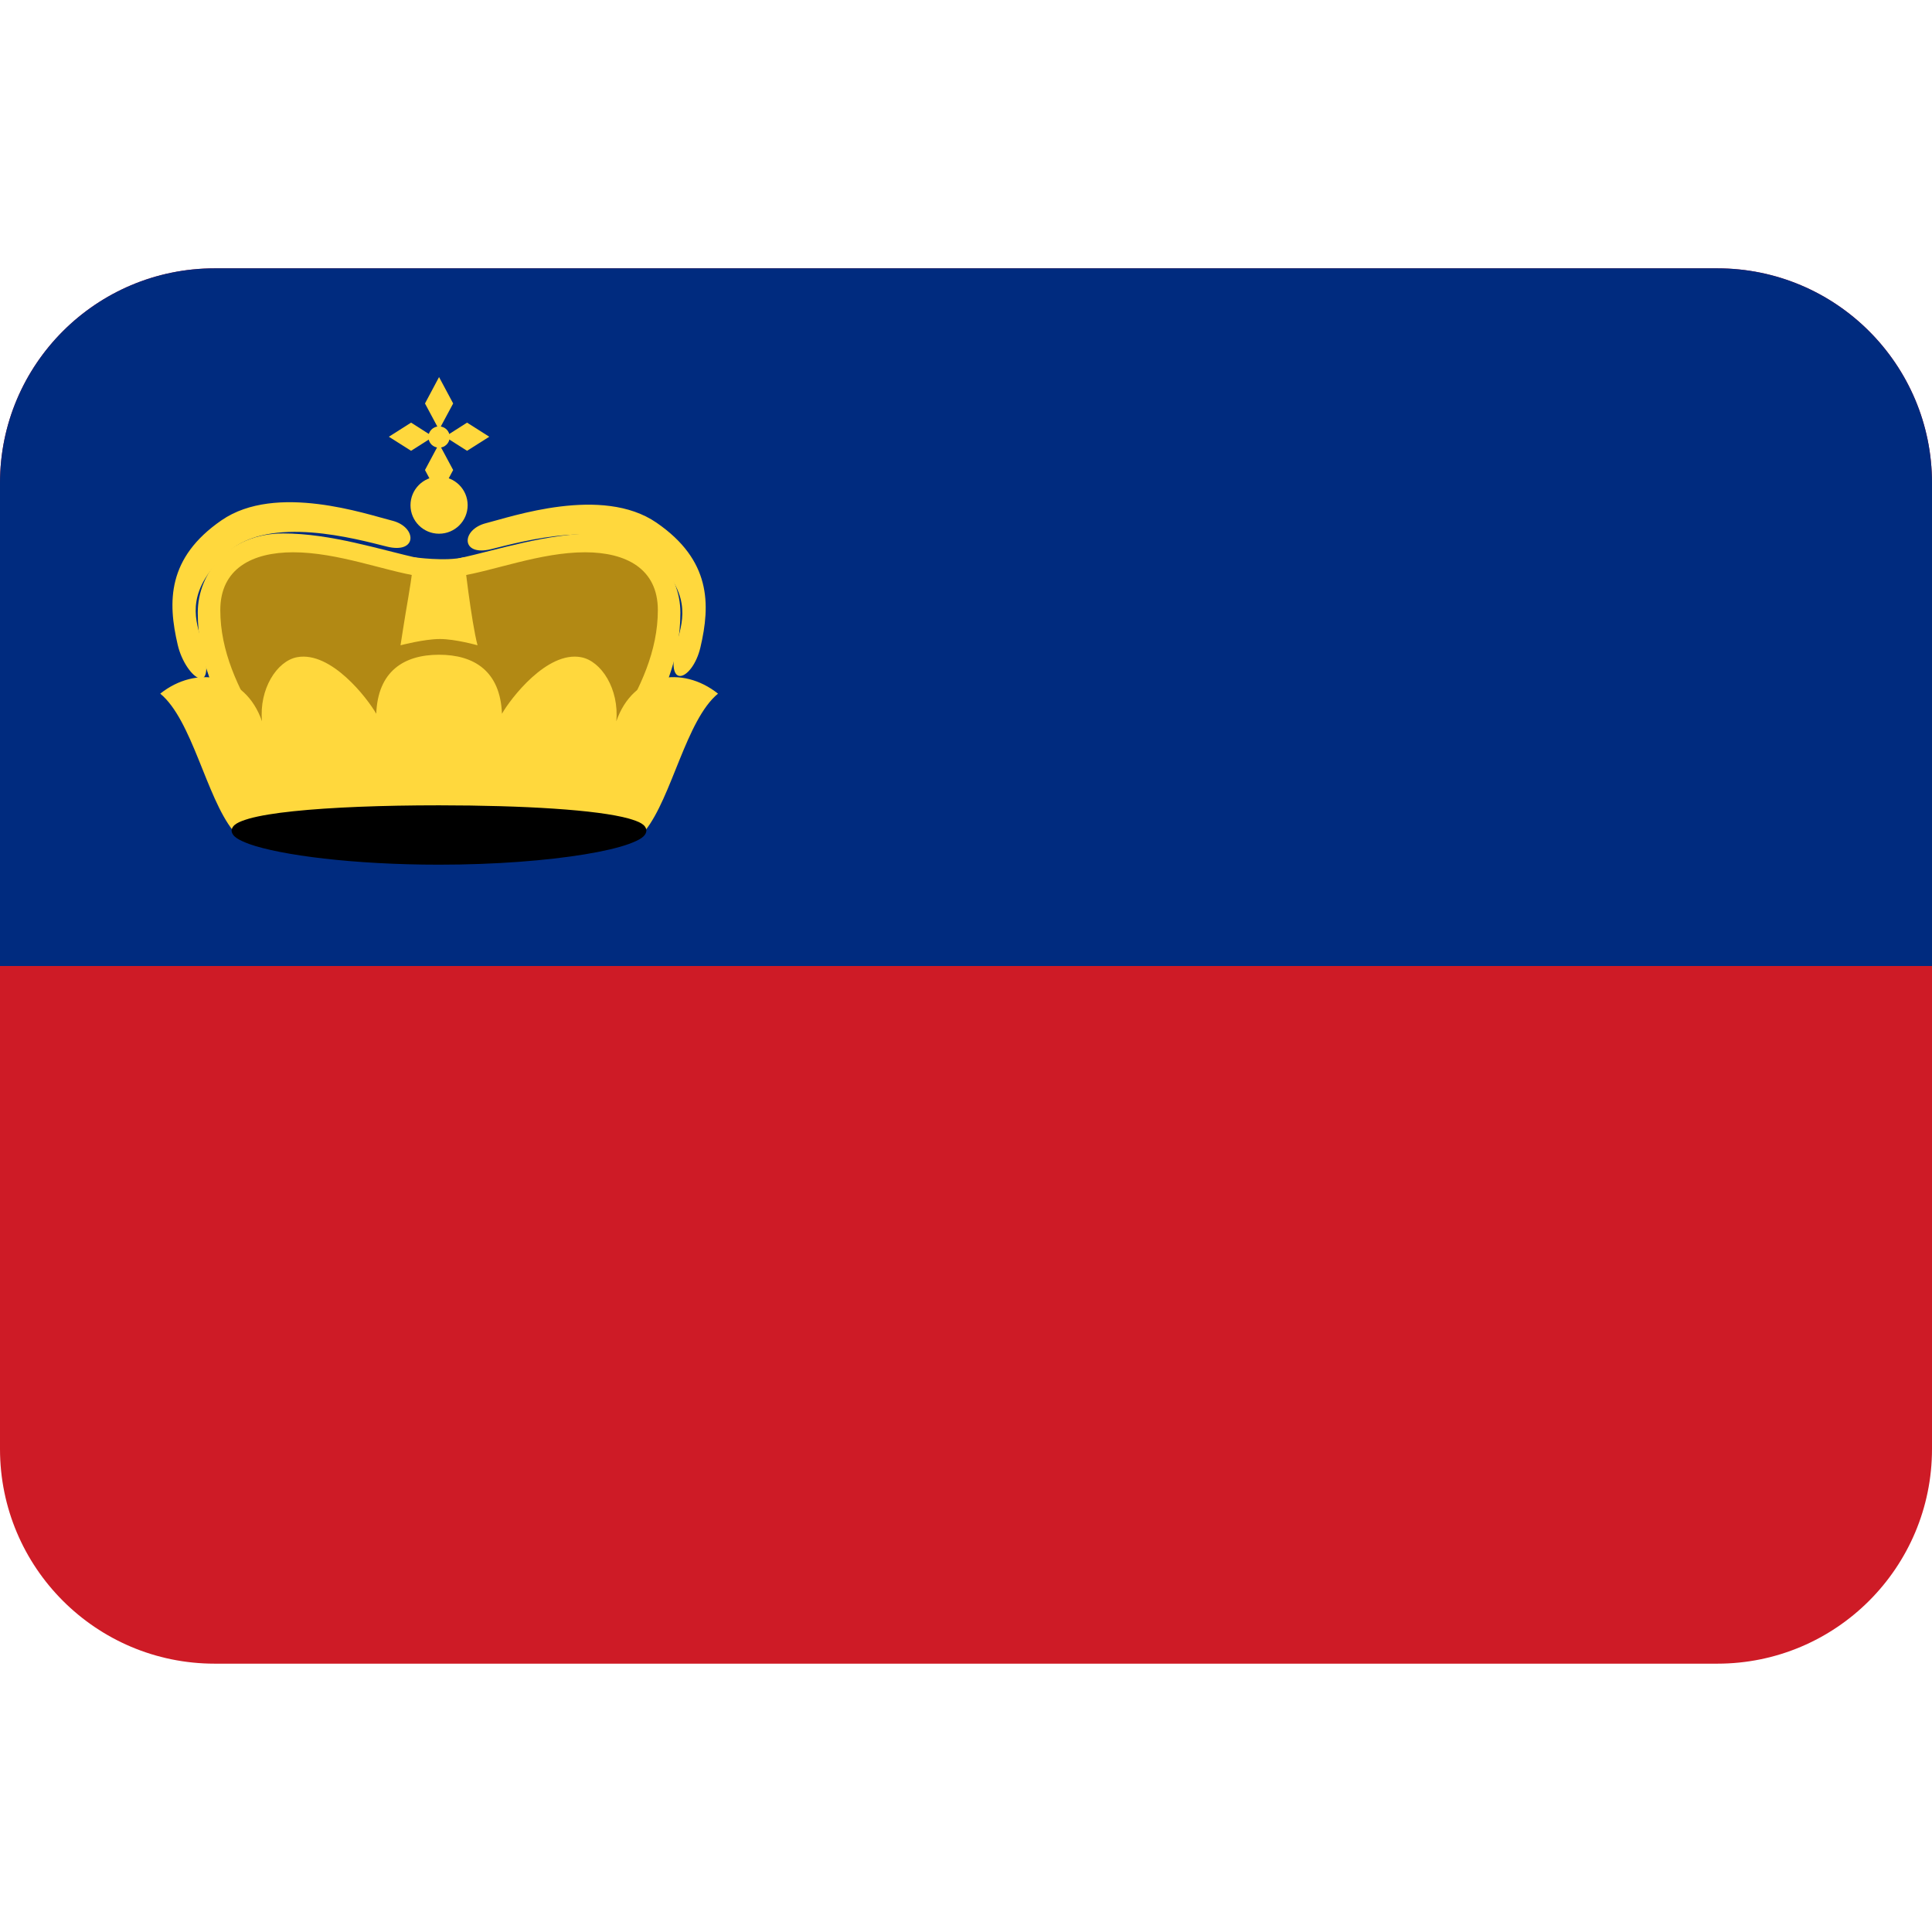
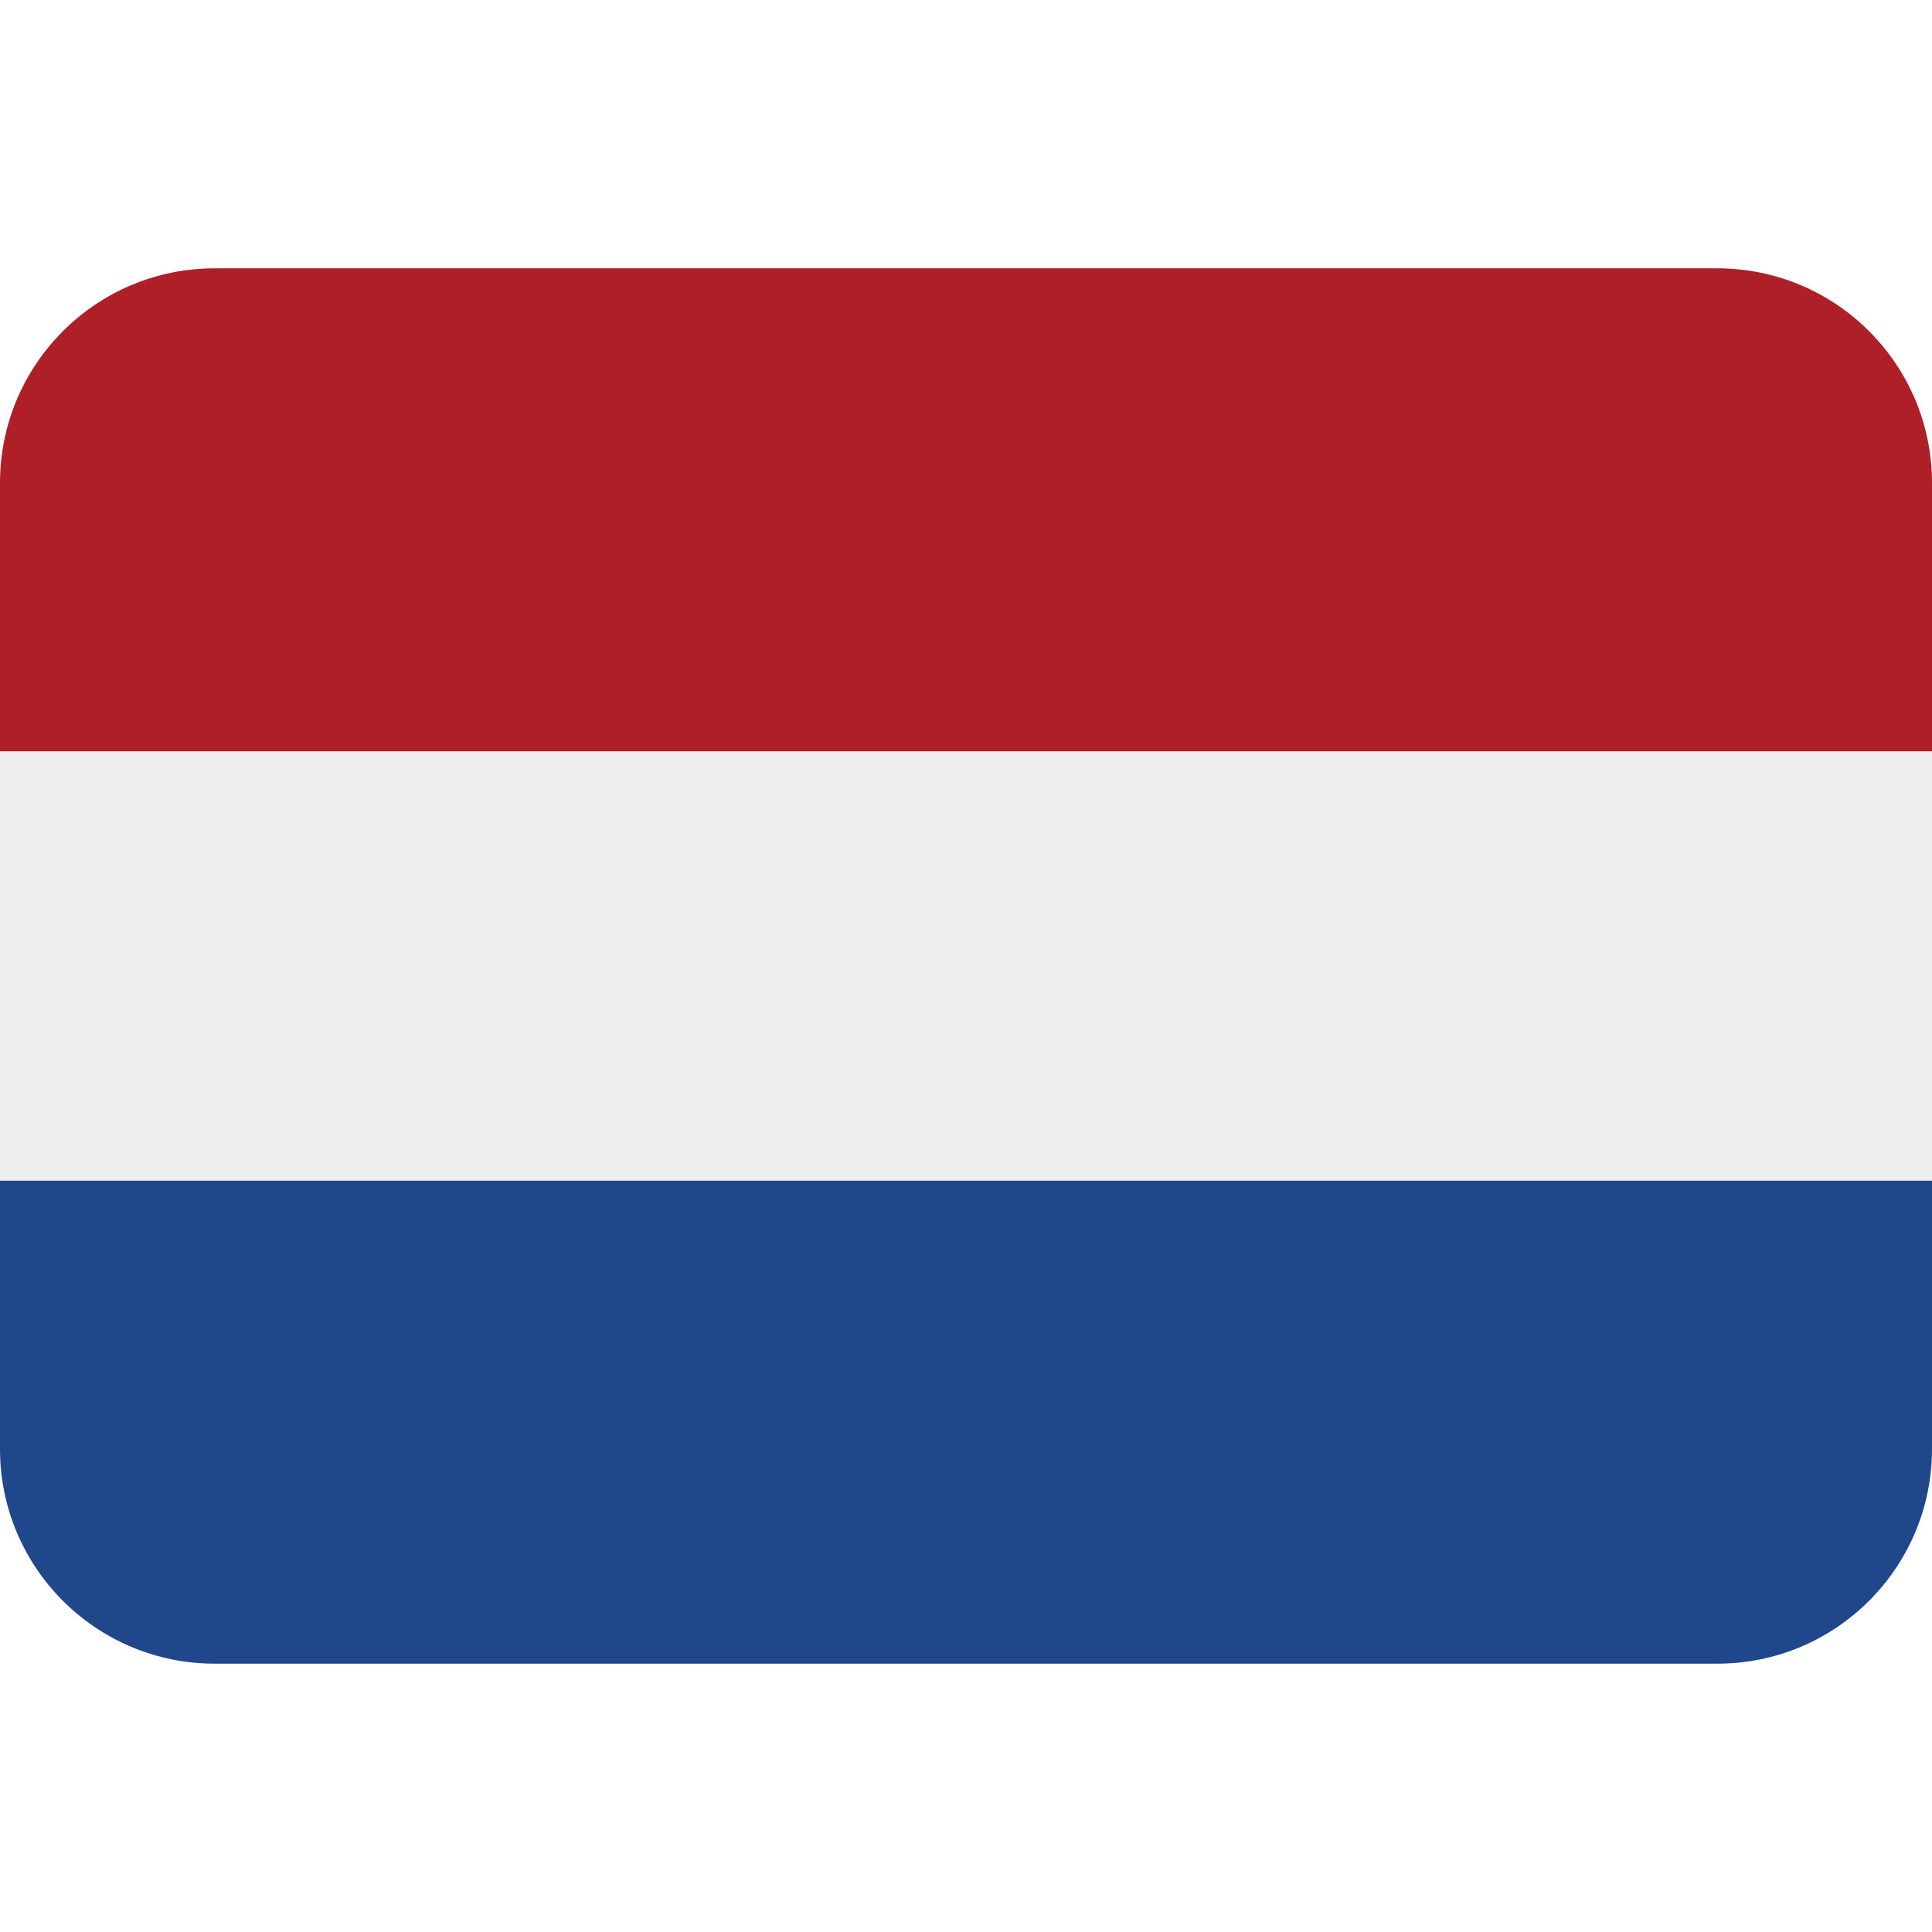
<svg xmlns="http://www.w3.org/2000/svg" viewBox="0 0 36 36">
-   <path fill="#CE1B26" d="M36 27c0 2.209-1.791 4-4 4H4c-2.209 0-4-1.791-4-4V9c0-2.209 1.791-4 4-4h28c2.209 0 4 1.791 4 4v18z" />
-   <path fill="#002B7F" d="M32 5H4C1.791 5 0 6.791 0 9v9h36V9c0-2.209-1.791-4-4-4z" />
-   <path fill="#B28914" d="M12.516 11.415c0-.744-.585-1.334-1.428-1.334-.892 0-1.873.3-2.623.468h-.568c-.75-.167-1.73-.468-2.623-.468-.843 0-1.428.59-1.428 1.334 0 .889.328 1.545.726 2.317h7.217c.399-.772.727-1.428.727-2.317z" />
-   <path fill="#FFD83D" d="M7.826 10.408l-.023.328c-.626-.095-1.513-.445-2.341-.445-.764 0-1.357.306-1.357 1.077 0 .76.322 1.451.75 2.153l-.445.211c-.397-.772-.725-1.429-.725-2.317 0-.744.584-1.475 1.591-1.475.891 0 1.801.301 2.55.468zm.711 0l.023.328c.626-.095 1.513-.445 2.341-.445.765 0 1.357.306 1.357 1.077 0 .76-.322 1.451-.75 2.153l.445.211c.397-.772.725-1.429.725-2.317 0-.744-.584-1.475-1.591-1.475-.891 0-1.801.301-2.55.468zm-.356-3.382l-.262.492.262.49.263-.49zm0 1.242l-.262.49.262.492.263-.492zm-.935-.13l.414.262.412-.262-.412-.263zm1.045 0l.412.262.414-.262-.414-.263z" />
-   <path fill="#FFD83D" d="M8.181 7.945c.11 0 .199.088.199.198 0 .11-.089.199-.199.199-.109 0-.199-.088-.199-.199 0-.109.09-.198.199-.198zm0 .936c.294 0 .533.238.533.533 0 .293-.238.531-.533.531-.294 0-.532-.238-.532-.531 0-.294.238-.533.532-.533zm0 3.319c-.658 0-1.141.311-1.17 1.1-.161-.283-.841-1.173-1.476-1.054-.376.071-.71.594-.653 1.194-.313-.898-1.228-1.046-1.896-.515.593.488.857 1.927 1.356 2.552h7.68c.499-.625.764-2.064 1.357-2.552-.668-.531-1.583-.383-1.895.515.055-.6-.279-1.124-.657-1.194-.634-.119-1.313.771-1.474 1.054-.03-.79-.514-1.1-1.172-1.1z" />
-   <path d="M11.718 15.253c-.591-.164-1.95-.246-3.537-.247-1.057 0-2.015.037-2.71.11-.348.036-.629.082-.827.137-.194.058-.319.111-.329.224.009.112.132.175.326.249.591.211 1.951.386 3.539.386 1.058 0 2.017-.078 2.712-.192.348-.057.63-.123.827-.194.195-.073.317-.137.326-.249-.008-.114-.133-.167-.327-.224z" />
-   <path fill="#FFD83D" d="M7.715 10.383s.585.084.931 0c0 0 .135 1.197.252 1.641 0 0-.412-.117-.702-.117s-.733.117-.733.117.083-.539.146-.898.106-.743.106-.743zm-4.403 1.635c-.189-.804-.198-1.625.817-2.324s2.708-.109 3.176.007.478.627-.096.484-2.183-.591-2.959.102-.626 1.204-.507 1.614c.344 1.181-.284.744-.431.117zm9.739.046c.189-.804.198-1.625-.817-2.324s-2.708-.109-3.176.008-.478.627.096.484 2.183-.591 2.959.102.621 1.202.507 1.614c-.261.945.283.743.431.116z" />
+   <path fill="#EEE" d="M0 14h36v8H0z" />
+   <path fill="#AE1F28" d="M32 5H4C1.791 5 0 6.791 0 9v5h36V9c0-2.209-1.791-4-4-4z" />
+   <path fill="#20478B" d="M4 31h28c2.209 0 4-1.791 4-4v-5H0v5c0 2.209 1.791 4 4 4z" />
</svg>
